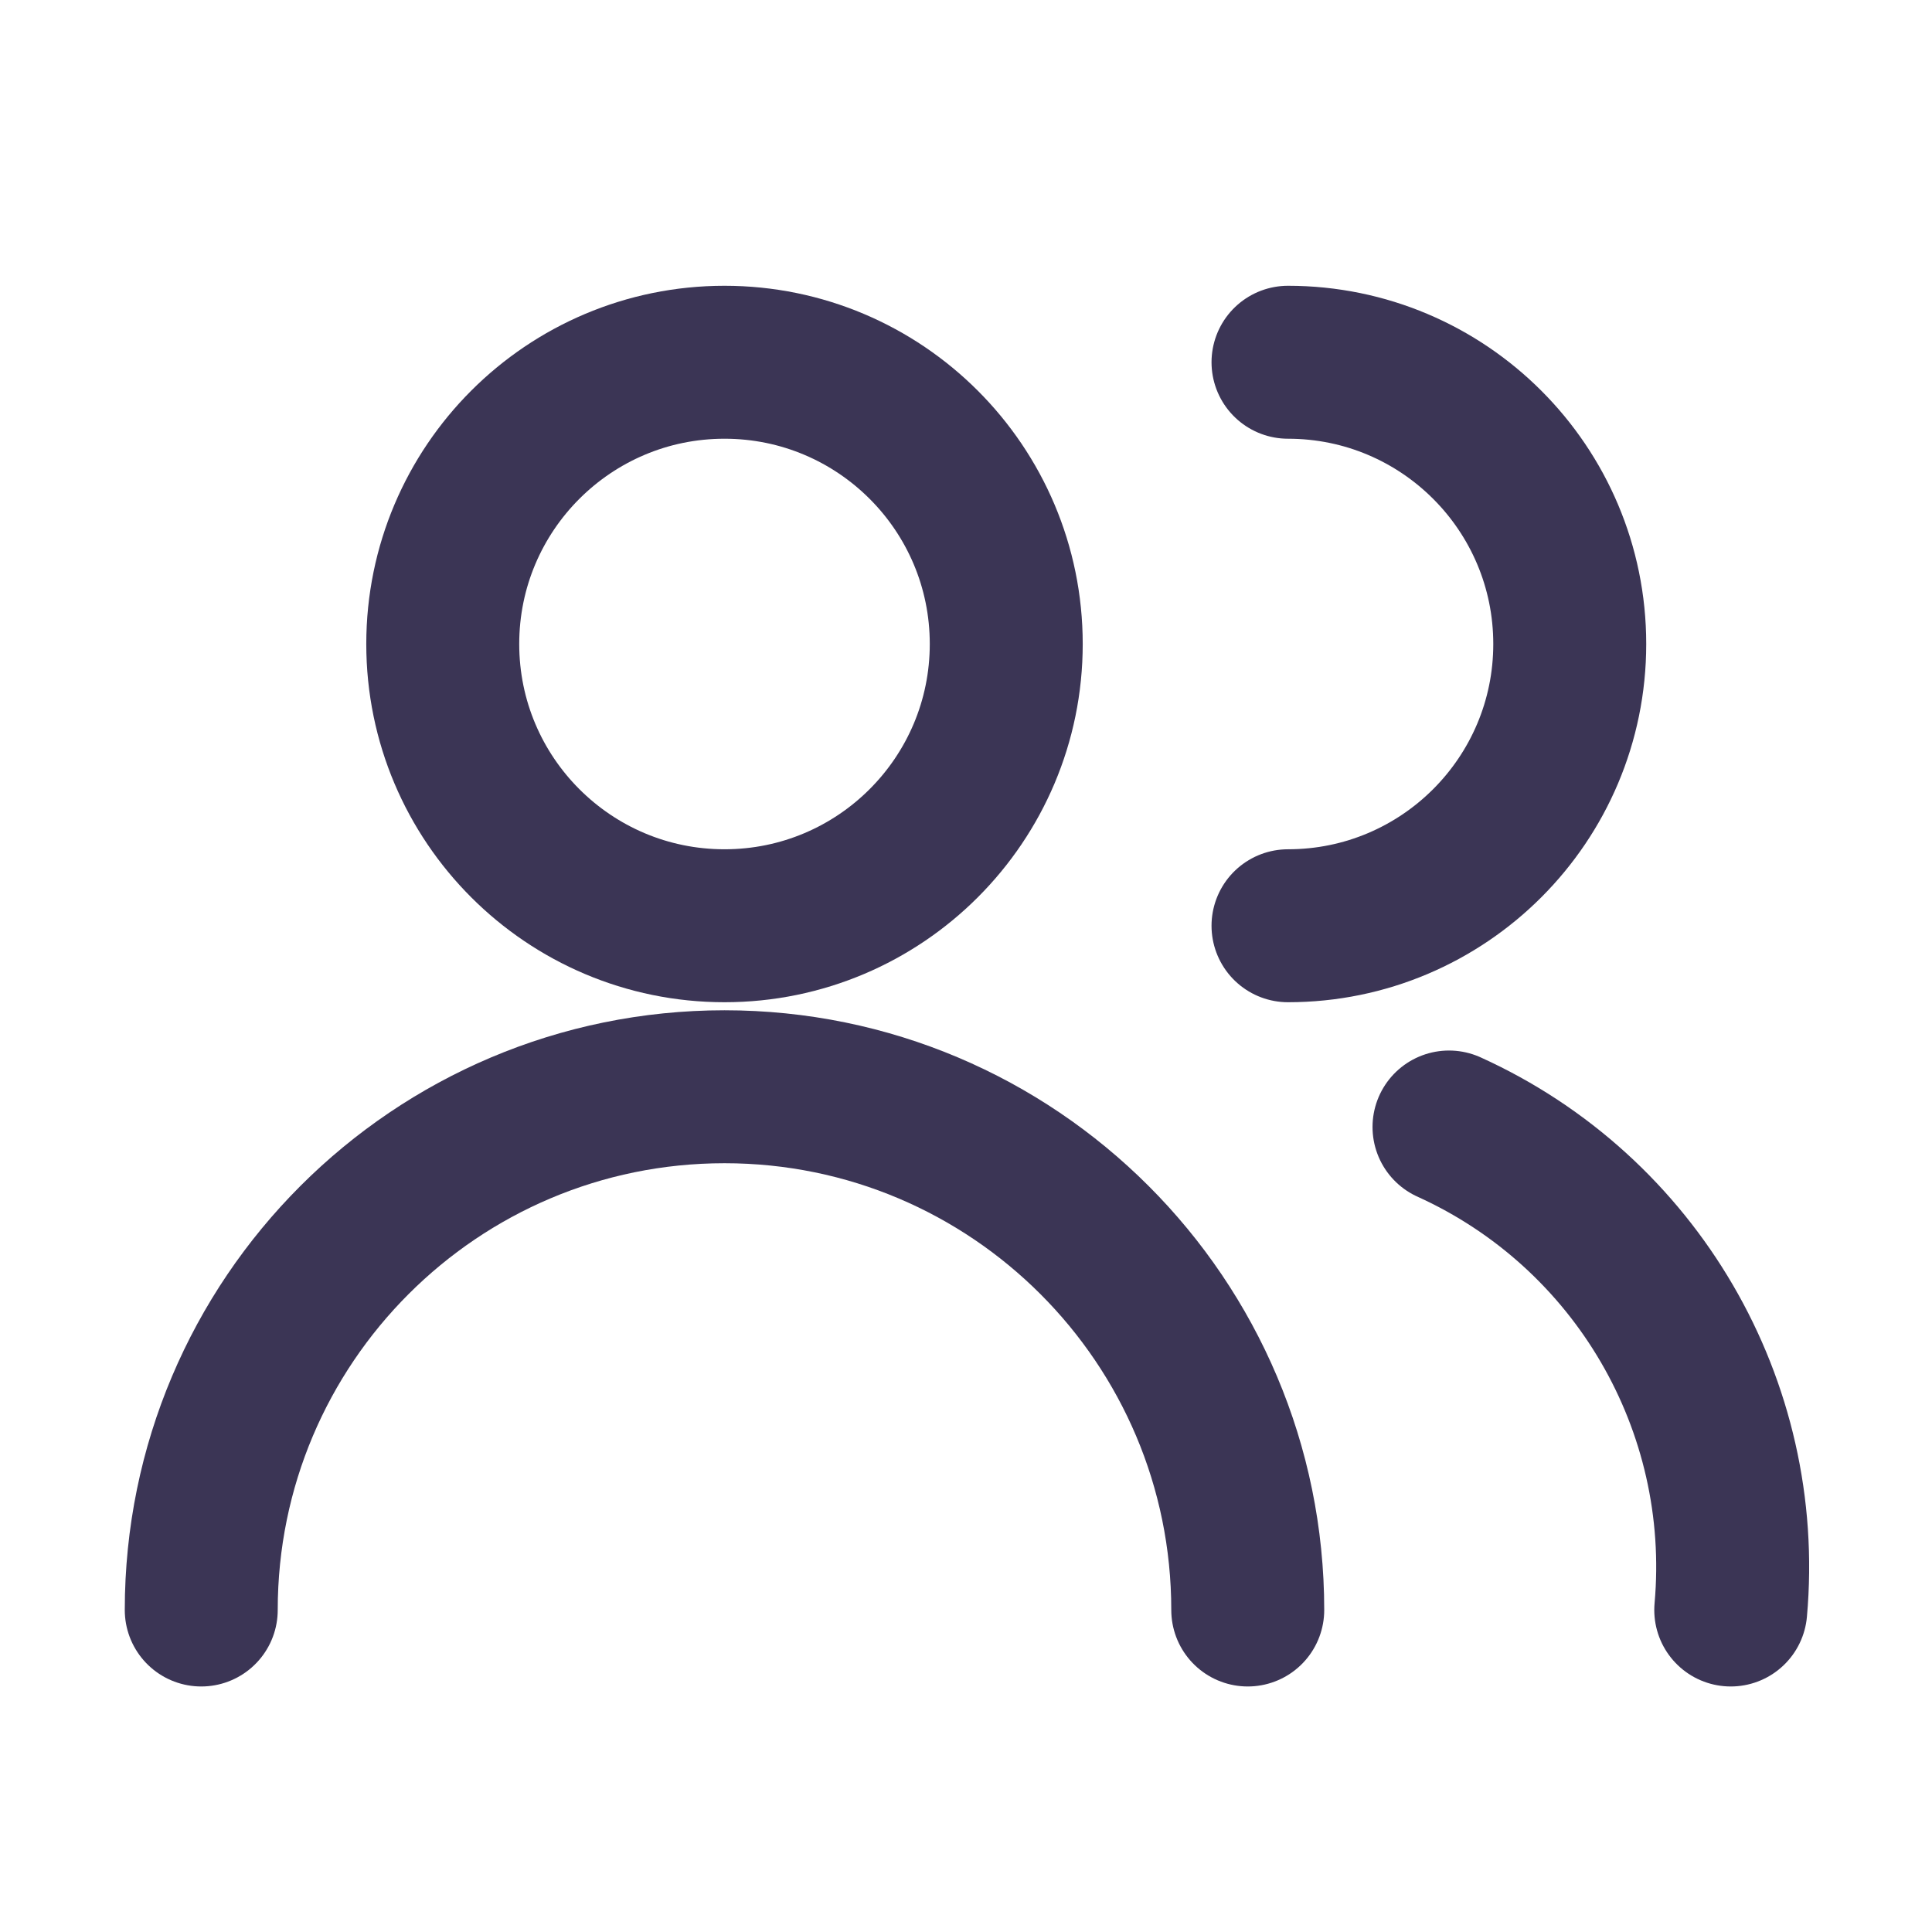
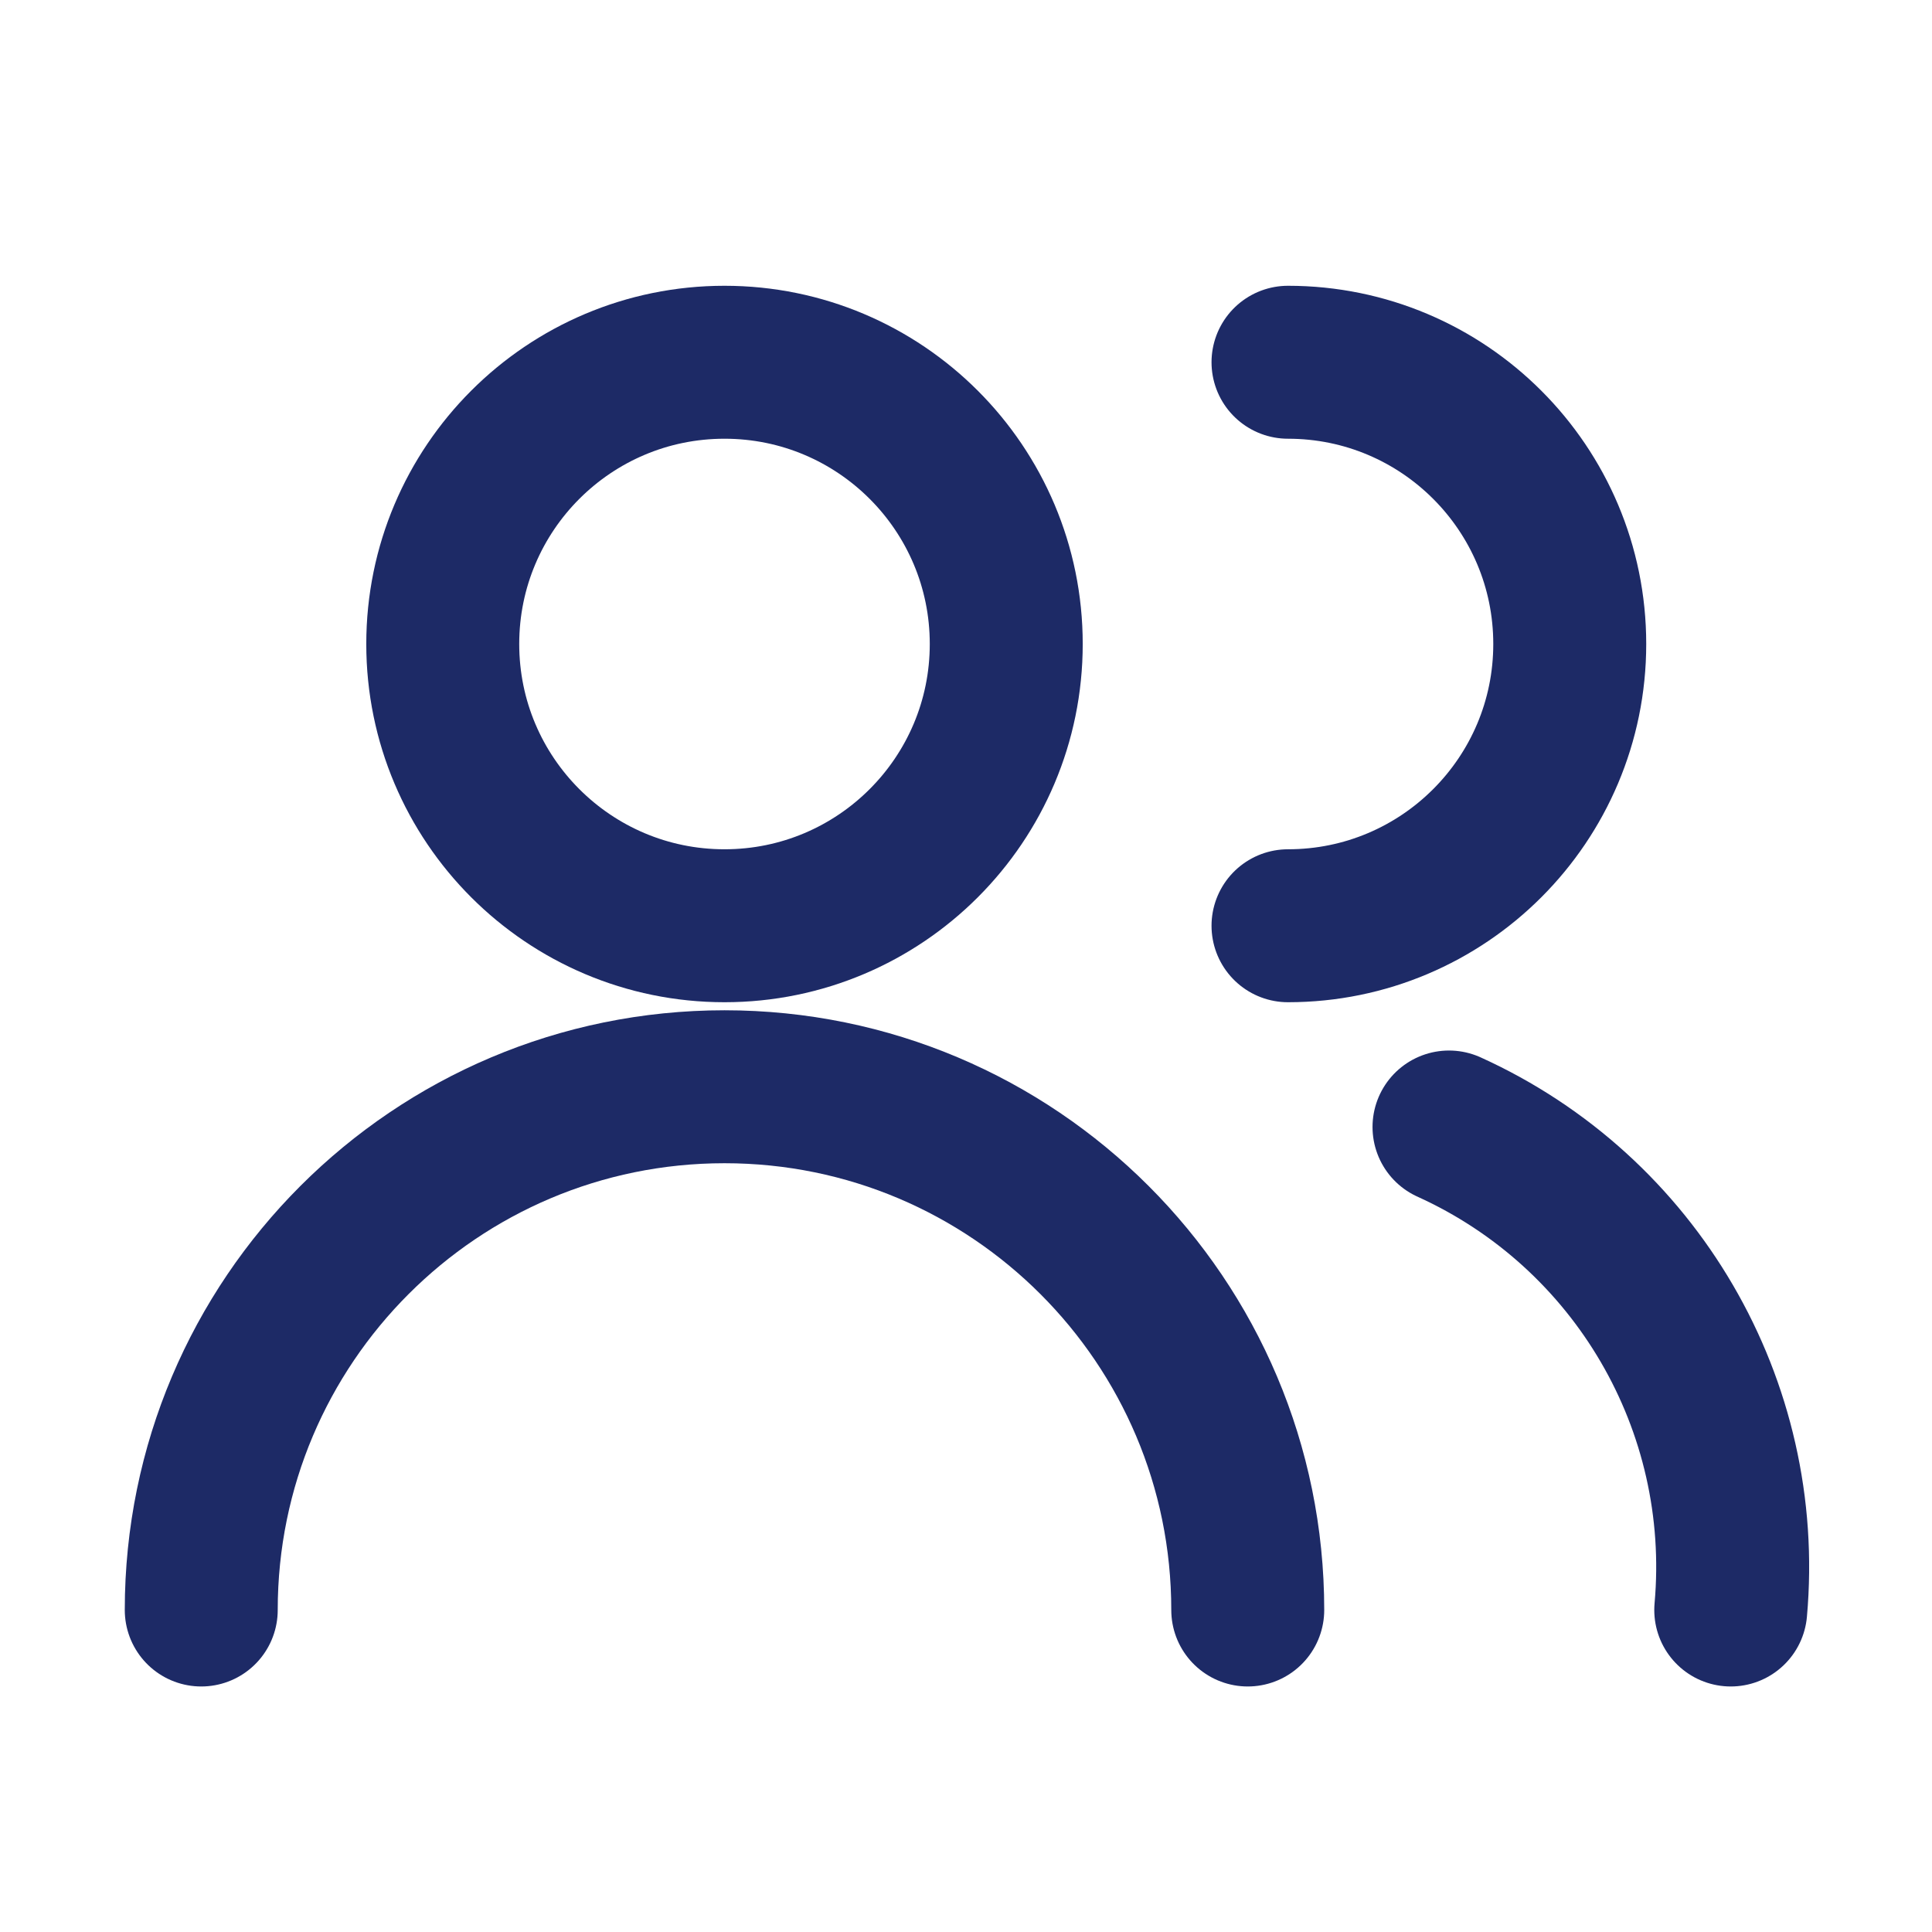
- <svg xmlns="http://www.w3.org/2000/svg" width="24" height="24" viewBox="0 0 24 24" fill="none" stroke="#3b3555" stroke-width="1.9" stroke-linecap="round" stroke-linejoin="round">
+ <svg xmlns="http://www.w3.org/2000/svg" width="24" height="24" viewBox="0 0 24 24" fill="none" stroke="#1d2a66" stroke-width="1.9" stroke-linecap="round" stroke-linejoin="round">
  <circle cx="9" cy="8" r="3.5" />
  <path d="M2.5 20a6.5 6.5 0 0 1 13 0" />
  <path d="M16 4.5a3.5 3.5 0 0 1 0 7M18 14a6 6 0 0 1 3.5 6" />
</svg>
